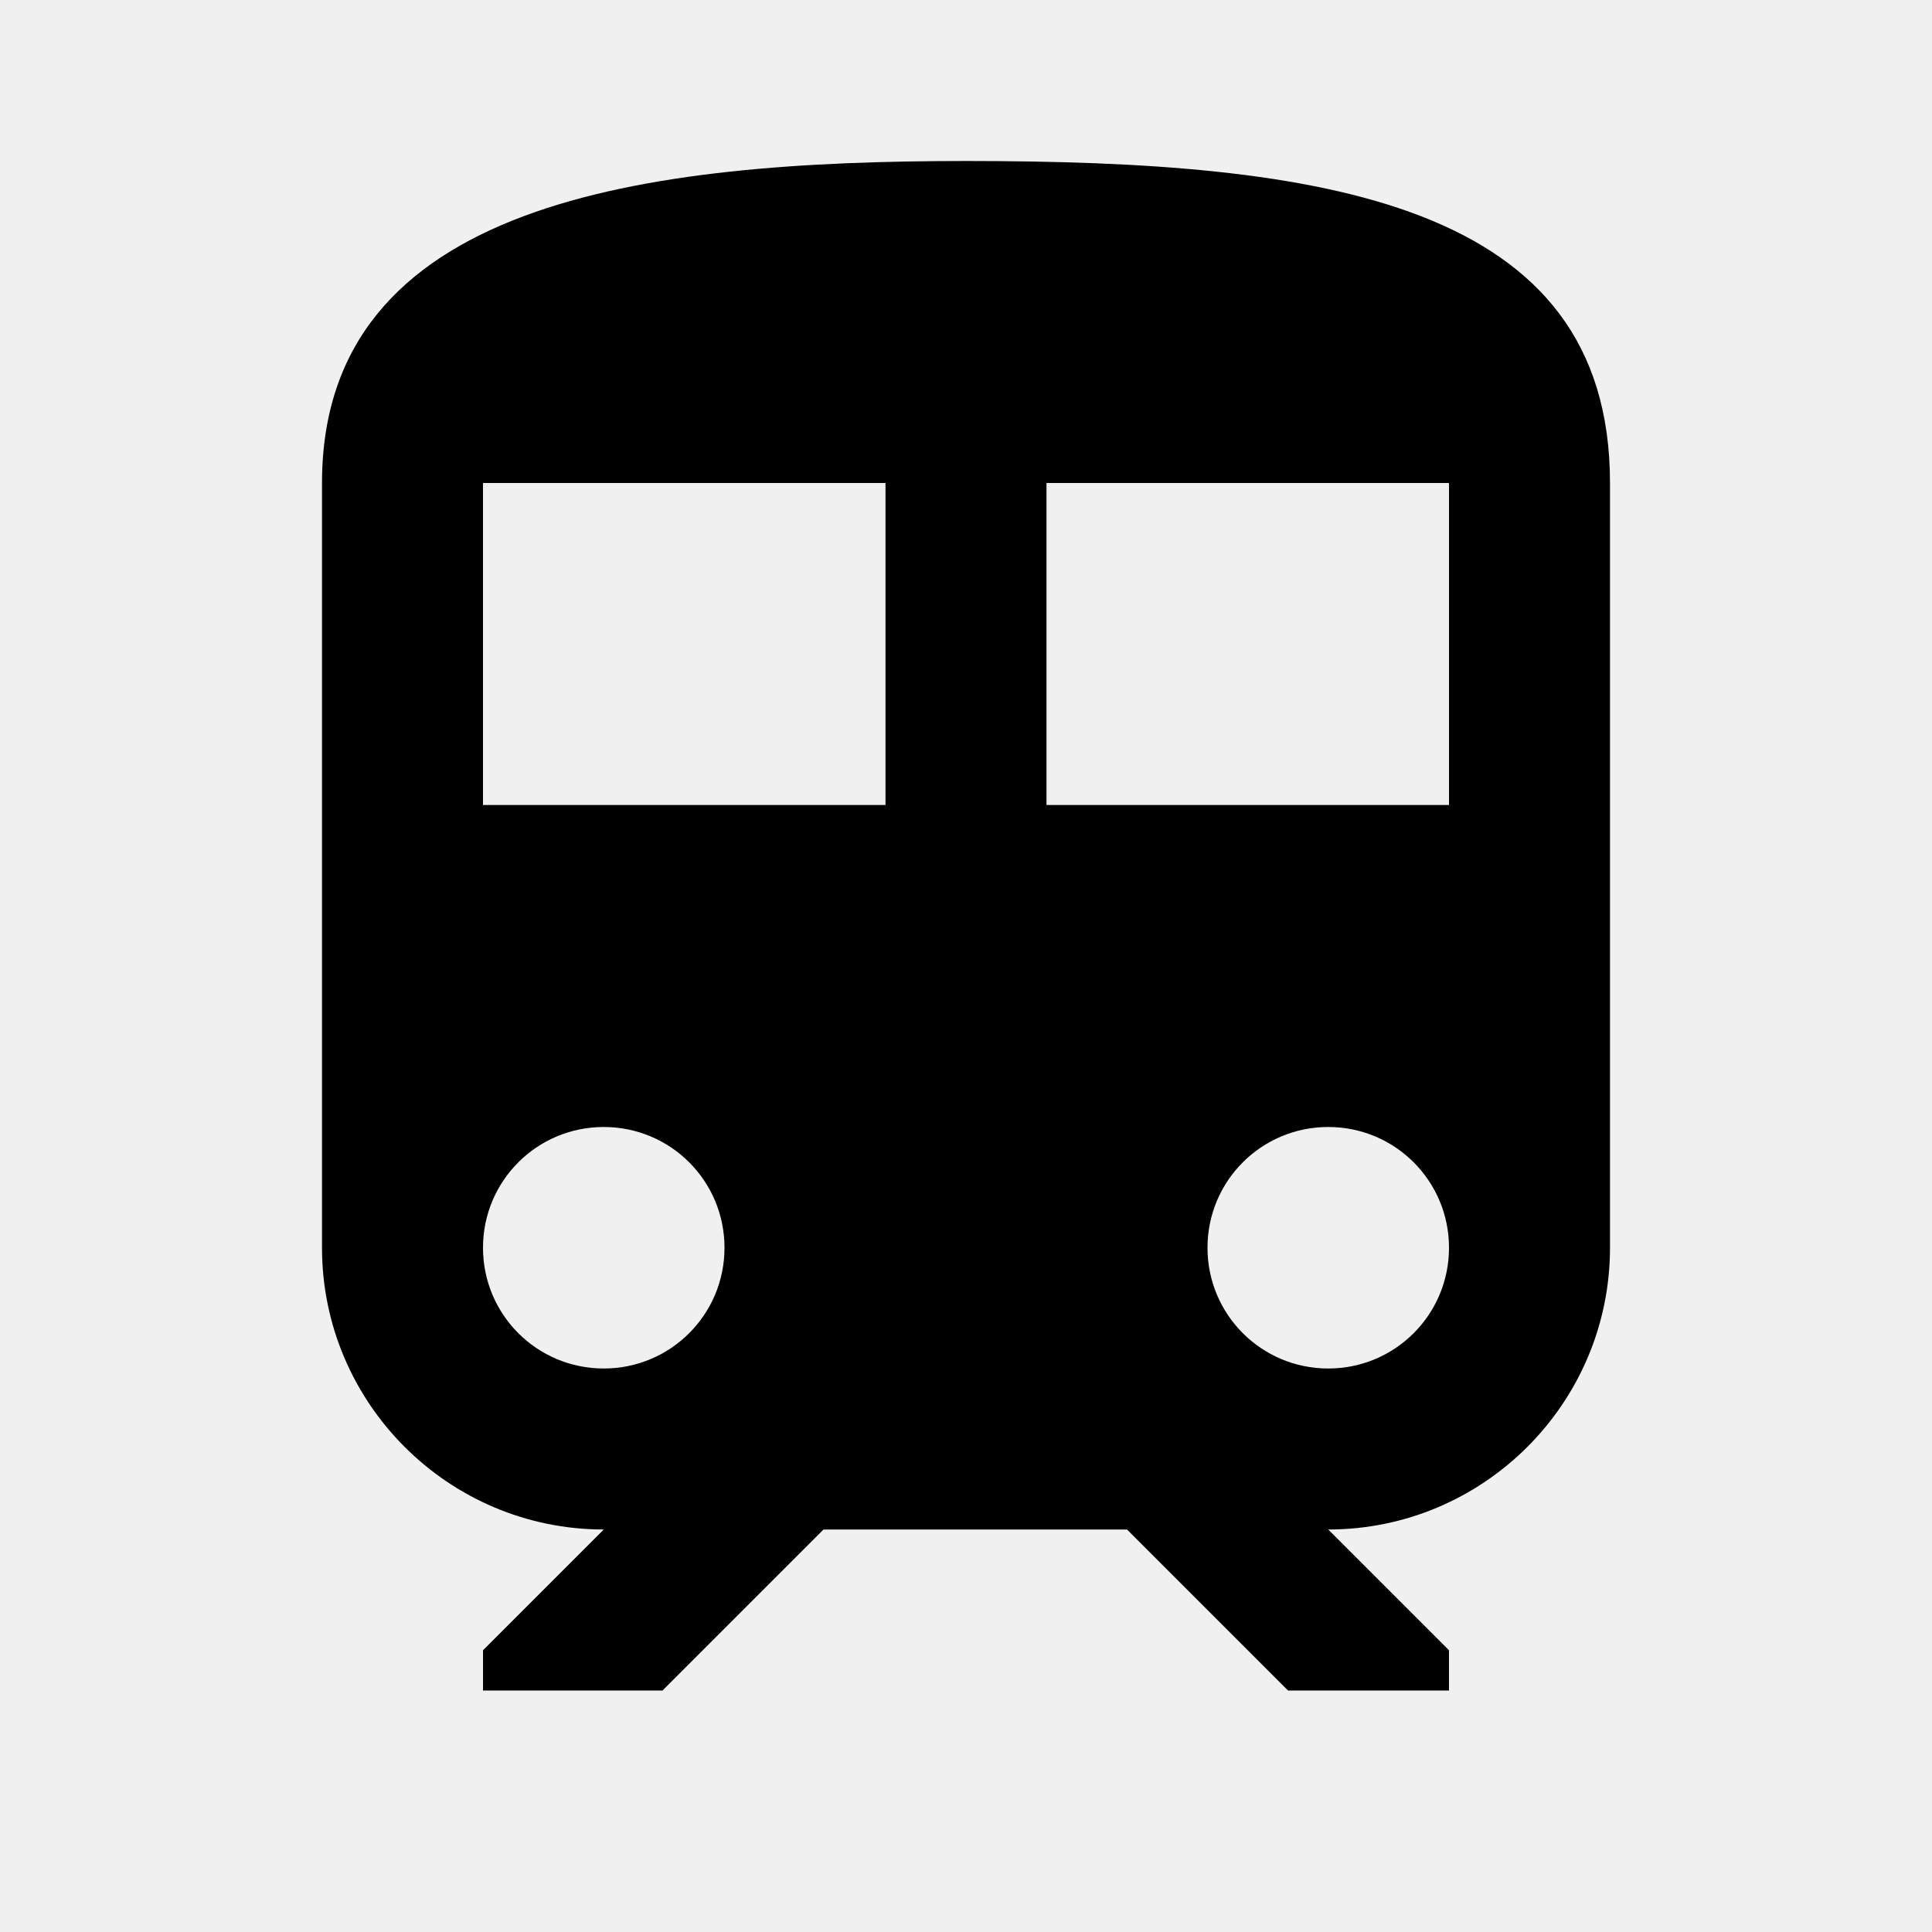
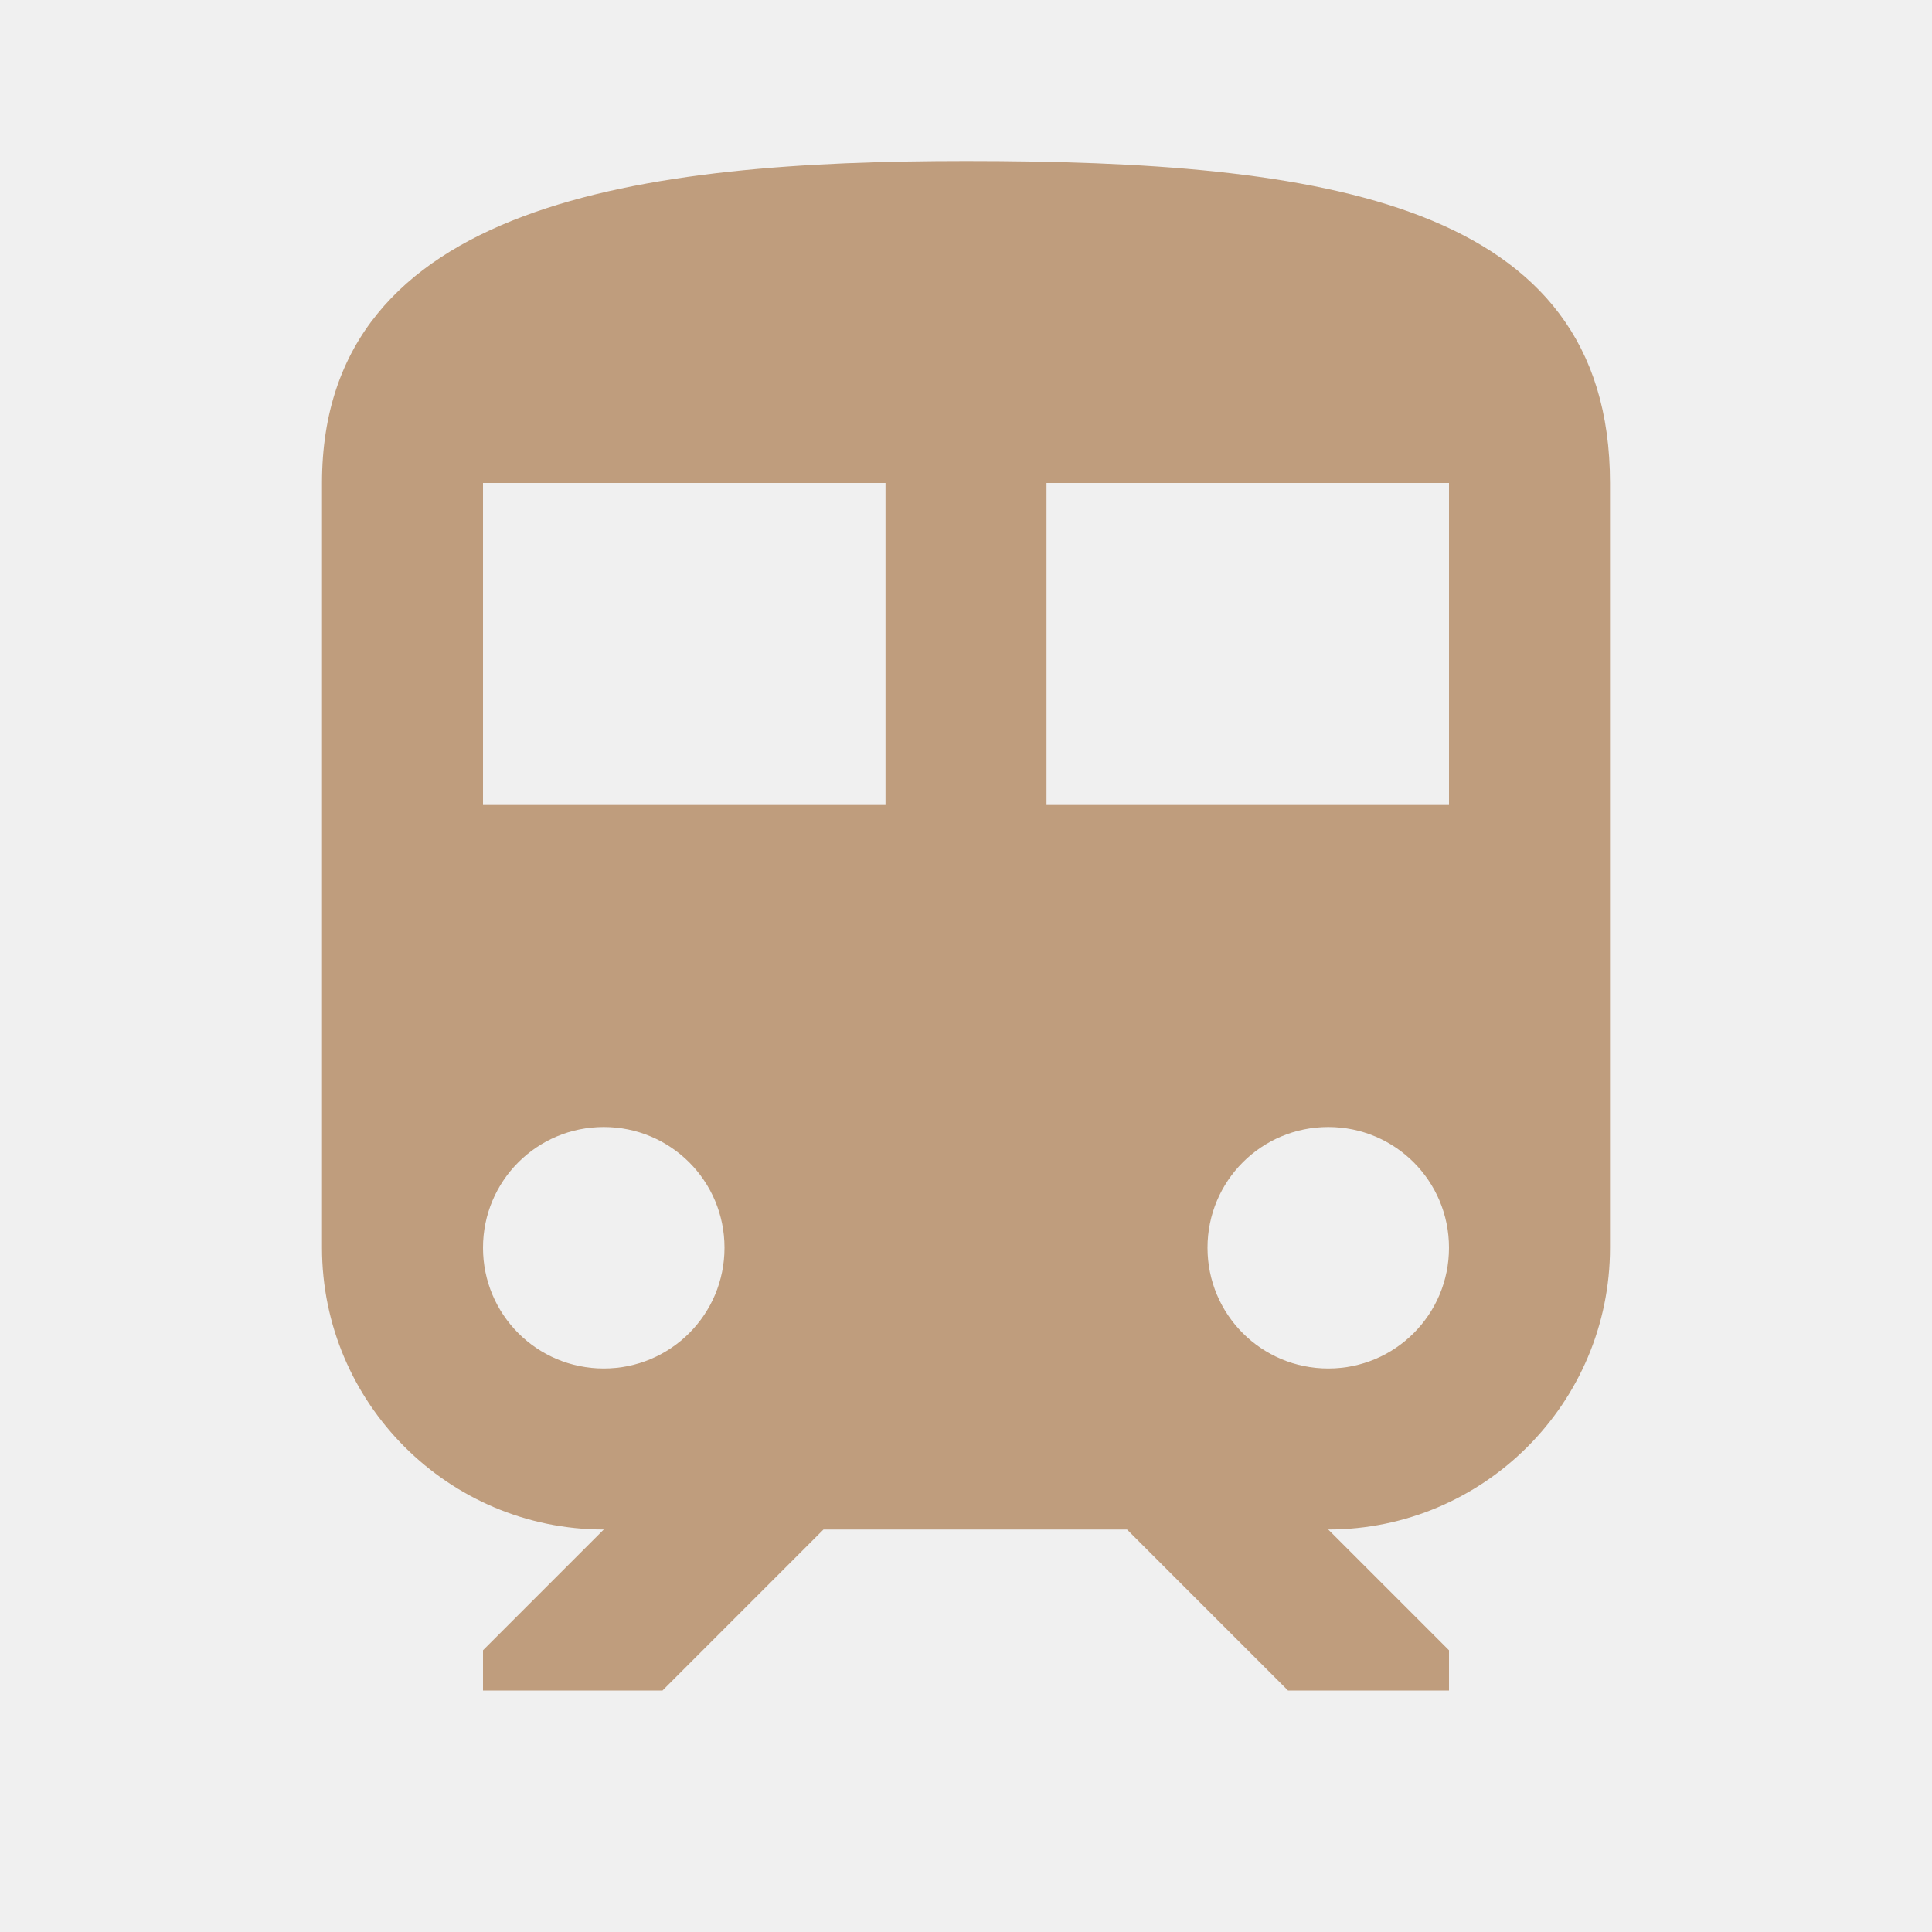
- <svg xmlns="http://www.w3.org/2000/svg" width="24" height="24" viewBox="0 0 24 24" fill="none">
+ <svg xmlns="http://www.w3.org/2000/svg" width="48" height="48" viewBox="0 0 24 24" fill="none">
  <g clip-path="url(#clip0_31_1909)">
-     <path d="M12 2C8 2 4 2.5 4 6V15.5C4 17.43 5.57 19 7.5 19L6 20.5V21H8.23L10.23 19H14L16 21H18V20.5L16.5 19C18.43 19 20 17.43 20 15.5V6C20 2.5 16.42 2 12 2ZM7.5 17C6.67 17 6 16.33 6 15.5C6 14.67 6.67 14 7.5 14C8.33 14 9 14.67 9 15.5C9 16.33 8.33 17 7.5 17ZM11 10H6V6H11V10ZM13 10V6H18V10H13ZM16.5 17C15.67 17 15 16.33 15 15.5C15 14.67 15.67 14 16.5 14C17.33 14 18 14.67 18 15.5C18 16.33 17.33 17 16.5 17Z" fill="currentColor" />
+     <path d="M12 2C8 2 4 2.5 4 6V15.5C4 17.43 5.57 19 7.5 19L6 20.5V21H8.23L10.23 19H14L16 21H18V20.5L16.5 19C18.43 19 20 17.43 20 15.5V6C20 2.5 16.42 2 12 2ZM7.5 17C6.67 17 6 16.33 6 15.5C6 14.67 6.67 14 7.5 14C8.33 14 9 14.67 9 15.5C9 16.33 8.33 17 7.5 17ZM11 10H6V6H11V10ZM13 10V6H18V10H13ZM16.5 17C15.67 17 15 16.33 15 15.5C15 14.67 15.67 14 16.5 14C17.33 14 18 14.67 18 15.5C18 16.33 17.33 17 16.5 17Z" fill="#BF9D7D" />
  </g>
  <defs>
    <clipPath id="clip0_31_1909">
      <rect width="24" height="24" fill="white" />
    </clipPath>
  </defs>
</svg>
